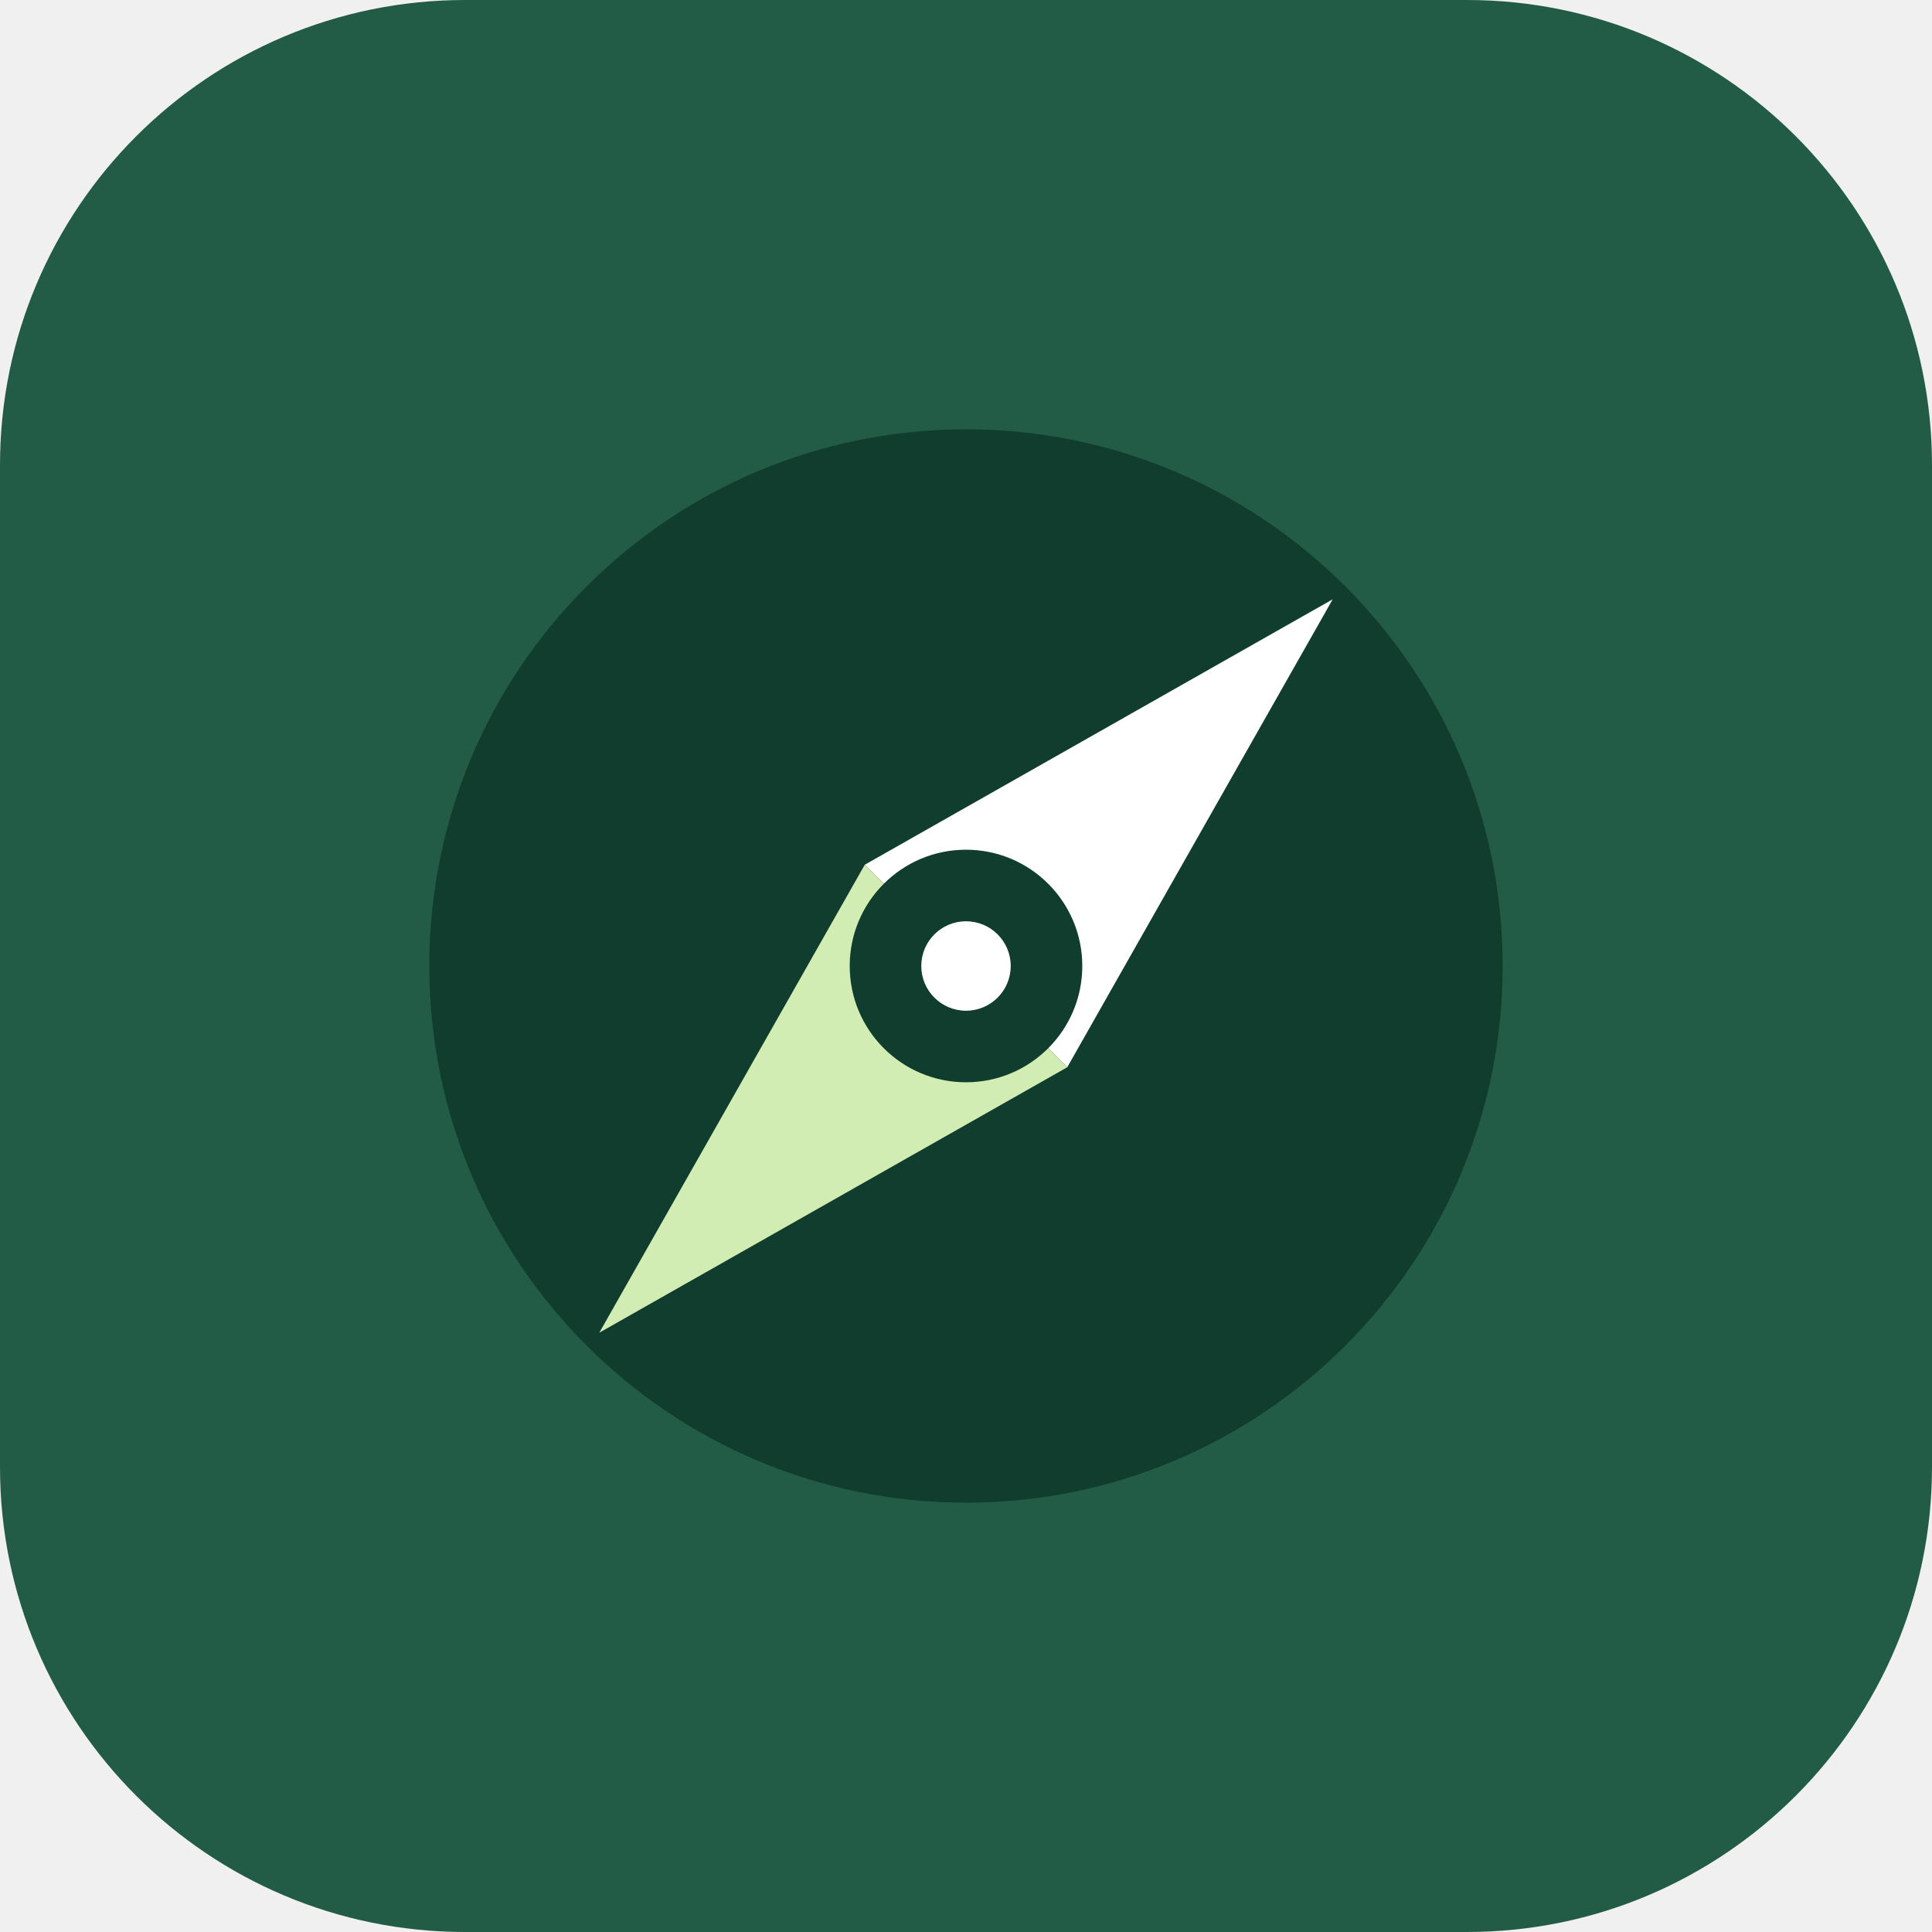
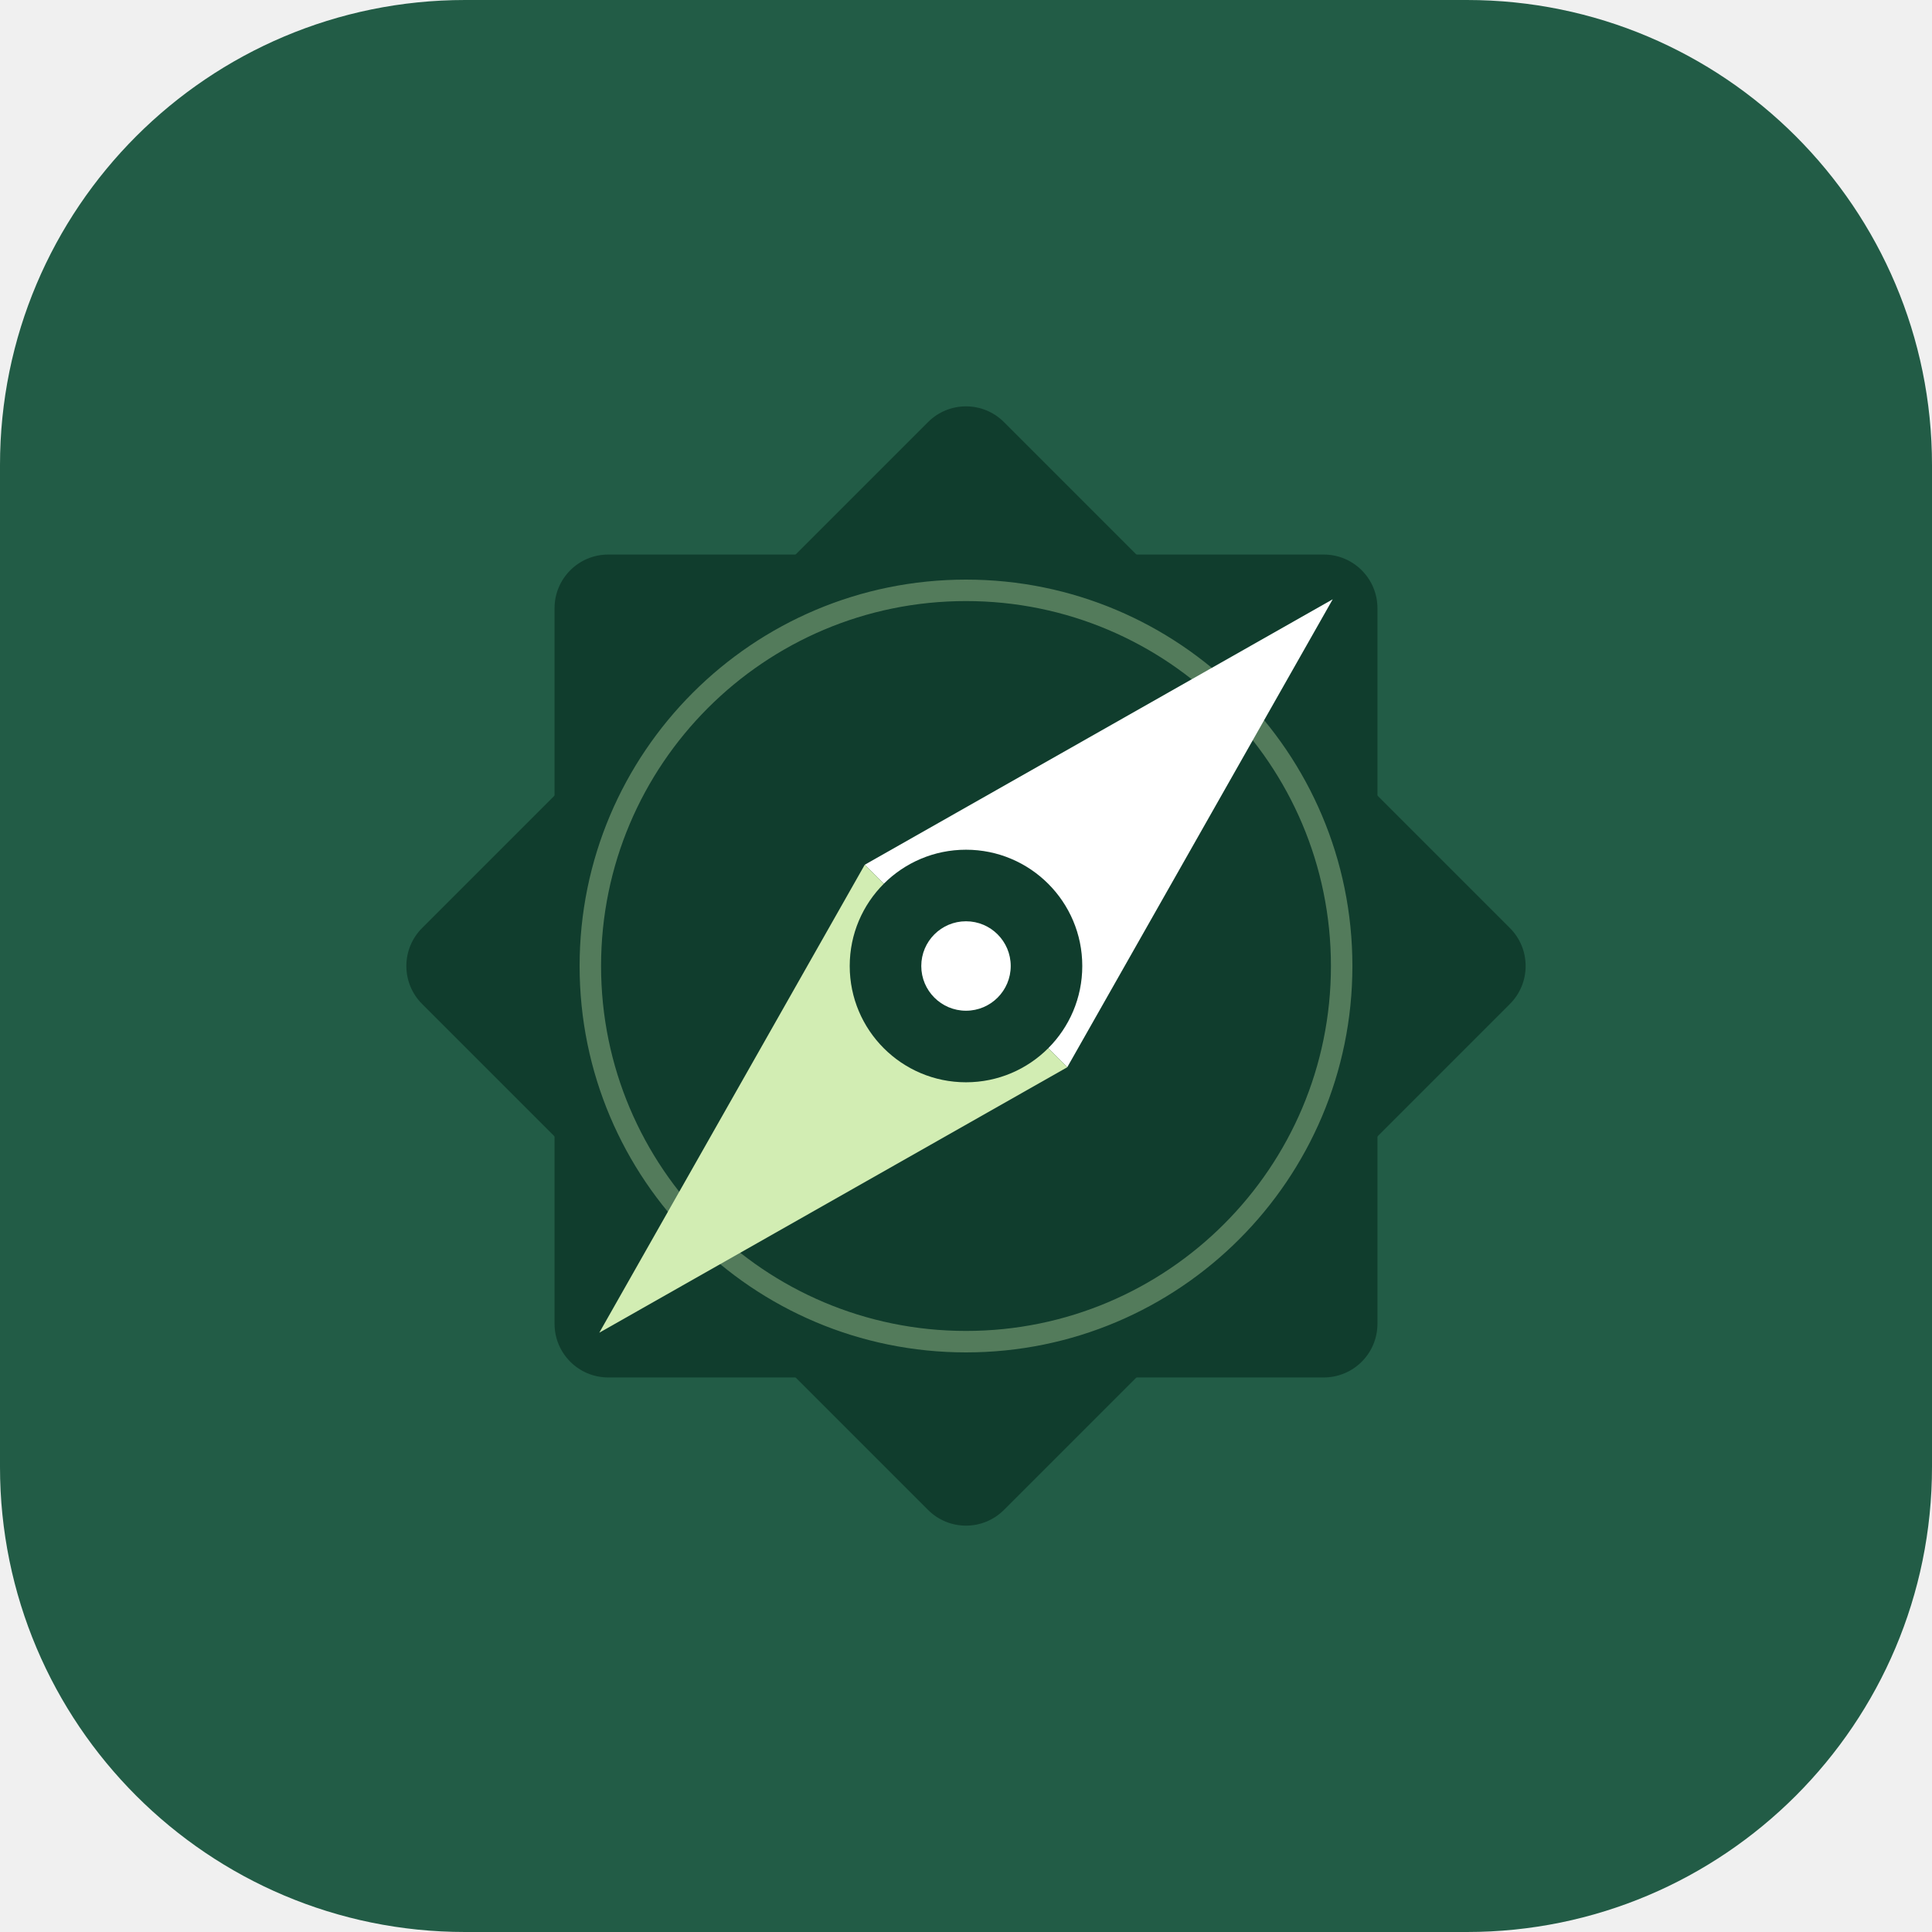
<svg xmlns="http://www.w3.org/2000/svg" viewBox="0 0 108 108" width="512" height="512">
  <rect width="108" height="108" rx="26" fill="#225C46" />
-   <circle cx="54" cy="54" r="30" fill="#103D2D" />
+   <rect x="31" y="31" width="46" height="46" rx="3" fill="#103D2D" />
+   <rect x="31" y="31" width="46" height="46" rx="3" fill="#103D2D" transform="rotate(45 54 54)" />
+   <circle cx="54" cy="54" r="21" fill="none" stroke="#D2EDB3" stroke-opacity=".35" stroke-width="1.2" />
  <path d="M74.5 33.5L59.66 59.66L48.34 48.34Z" fill="#FFFFFF" />
  <path d="M33.5 74.5L48.34 48.34L59.66 59.66Z" fill="#D2EDB3" />
  <circle cx="54" cy="54" r="6.5" fill="#103D2D" />
  <circle cx="54" cy="54" r="2.5" fill="#FFFFFF" />
</svg>
